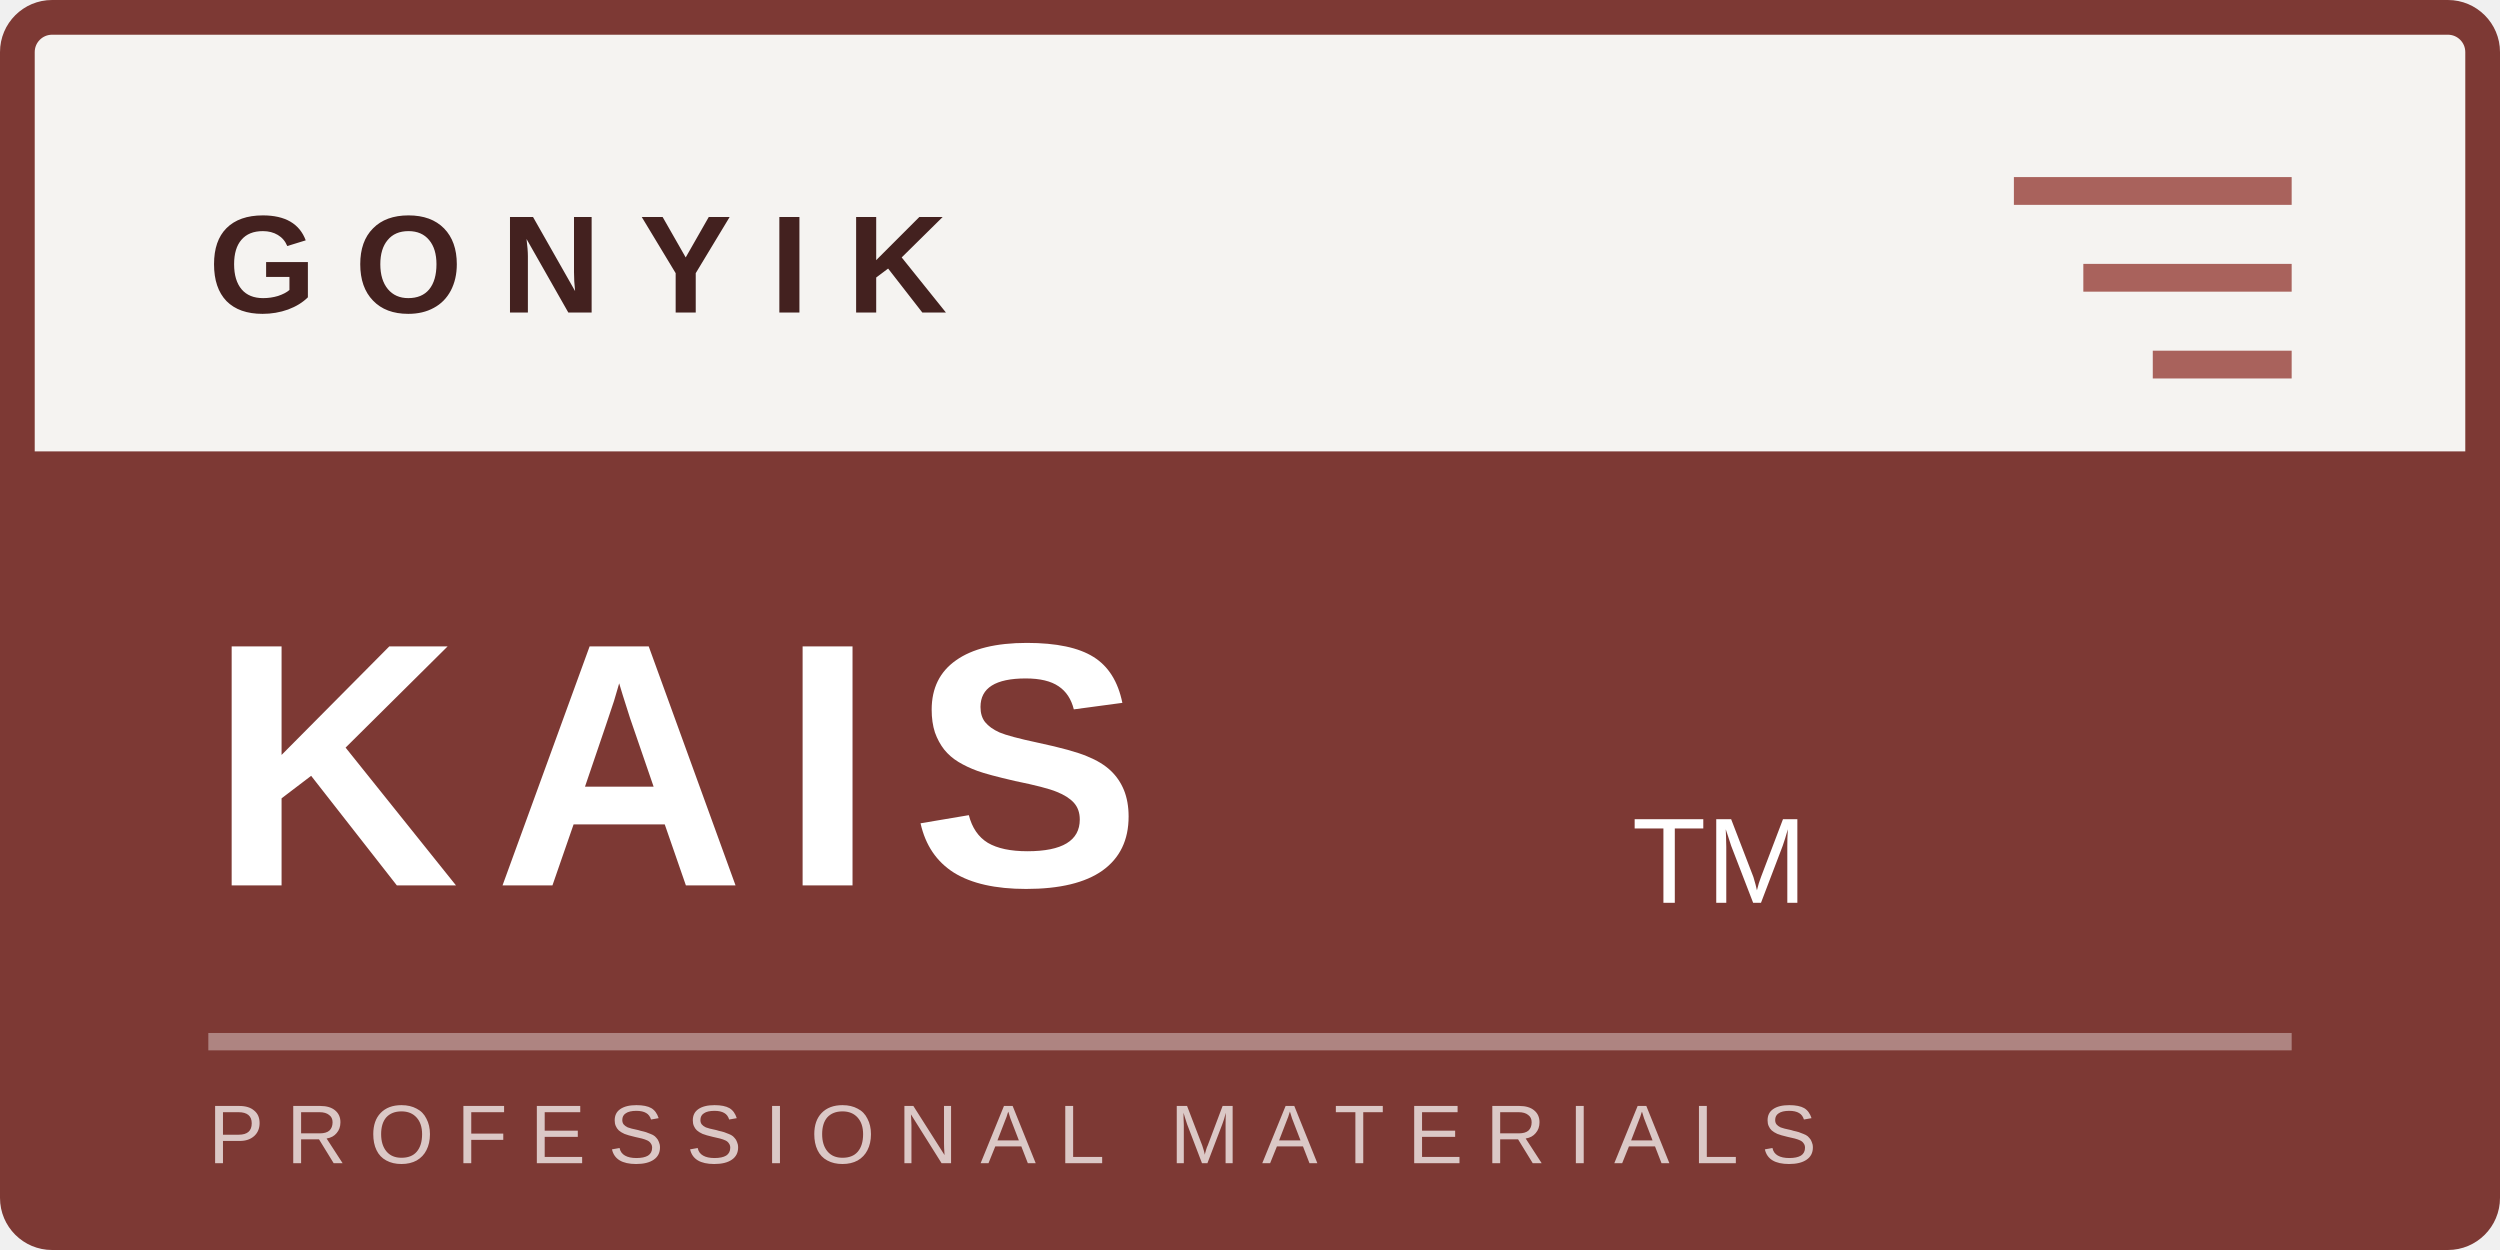
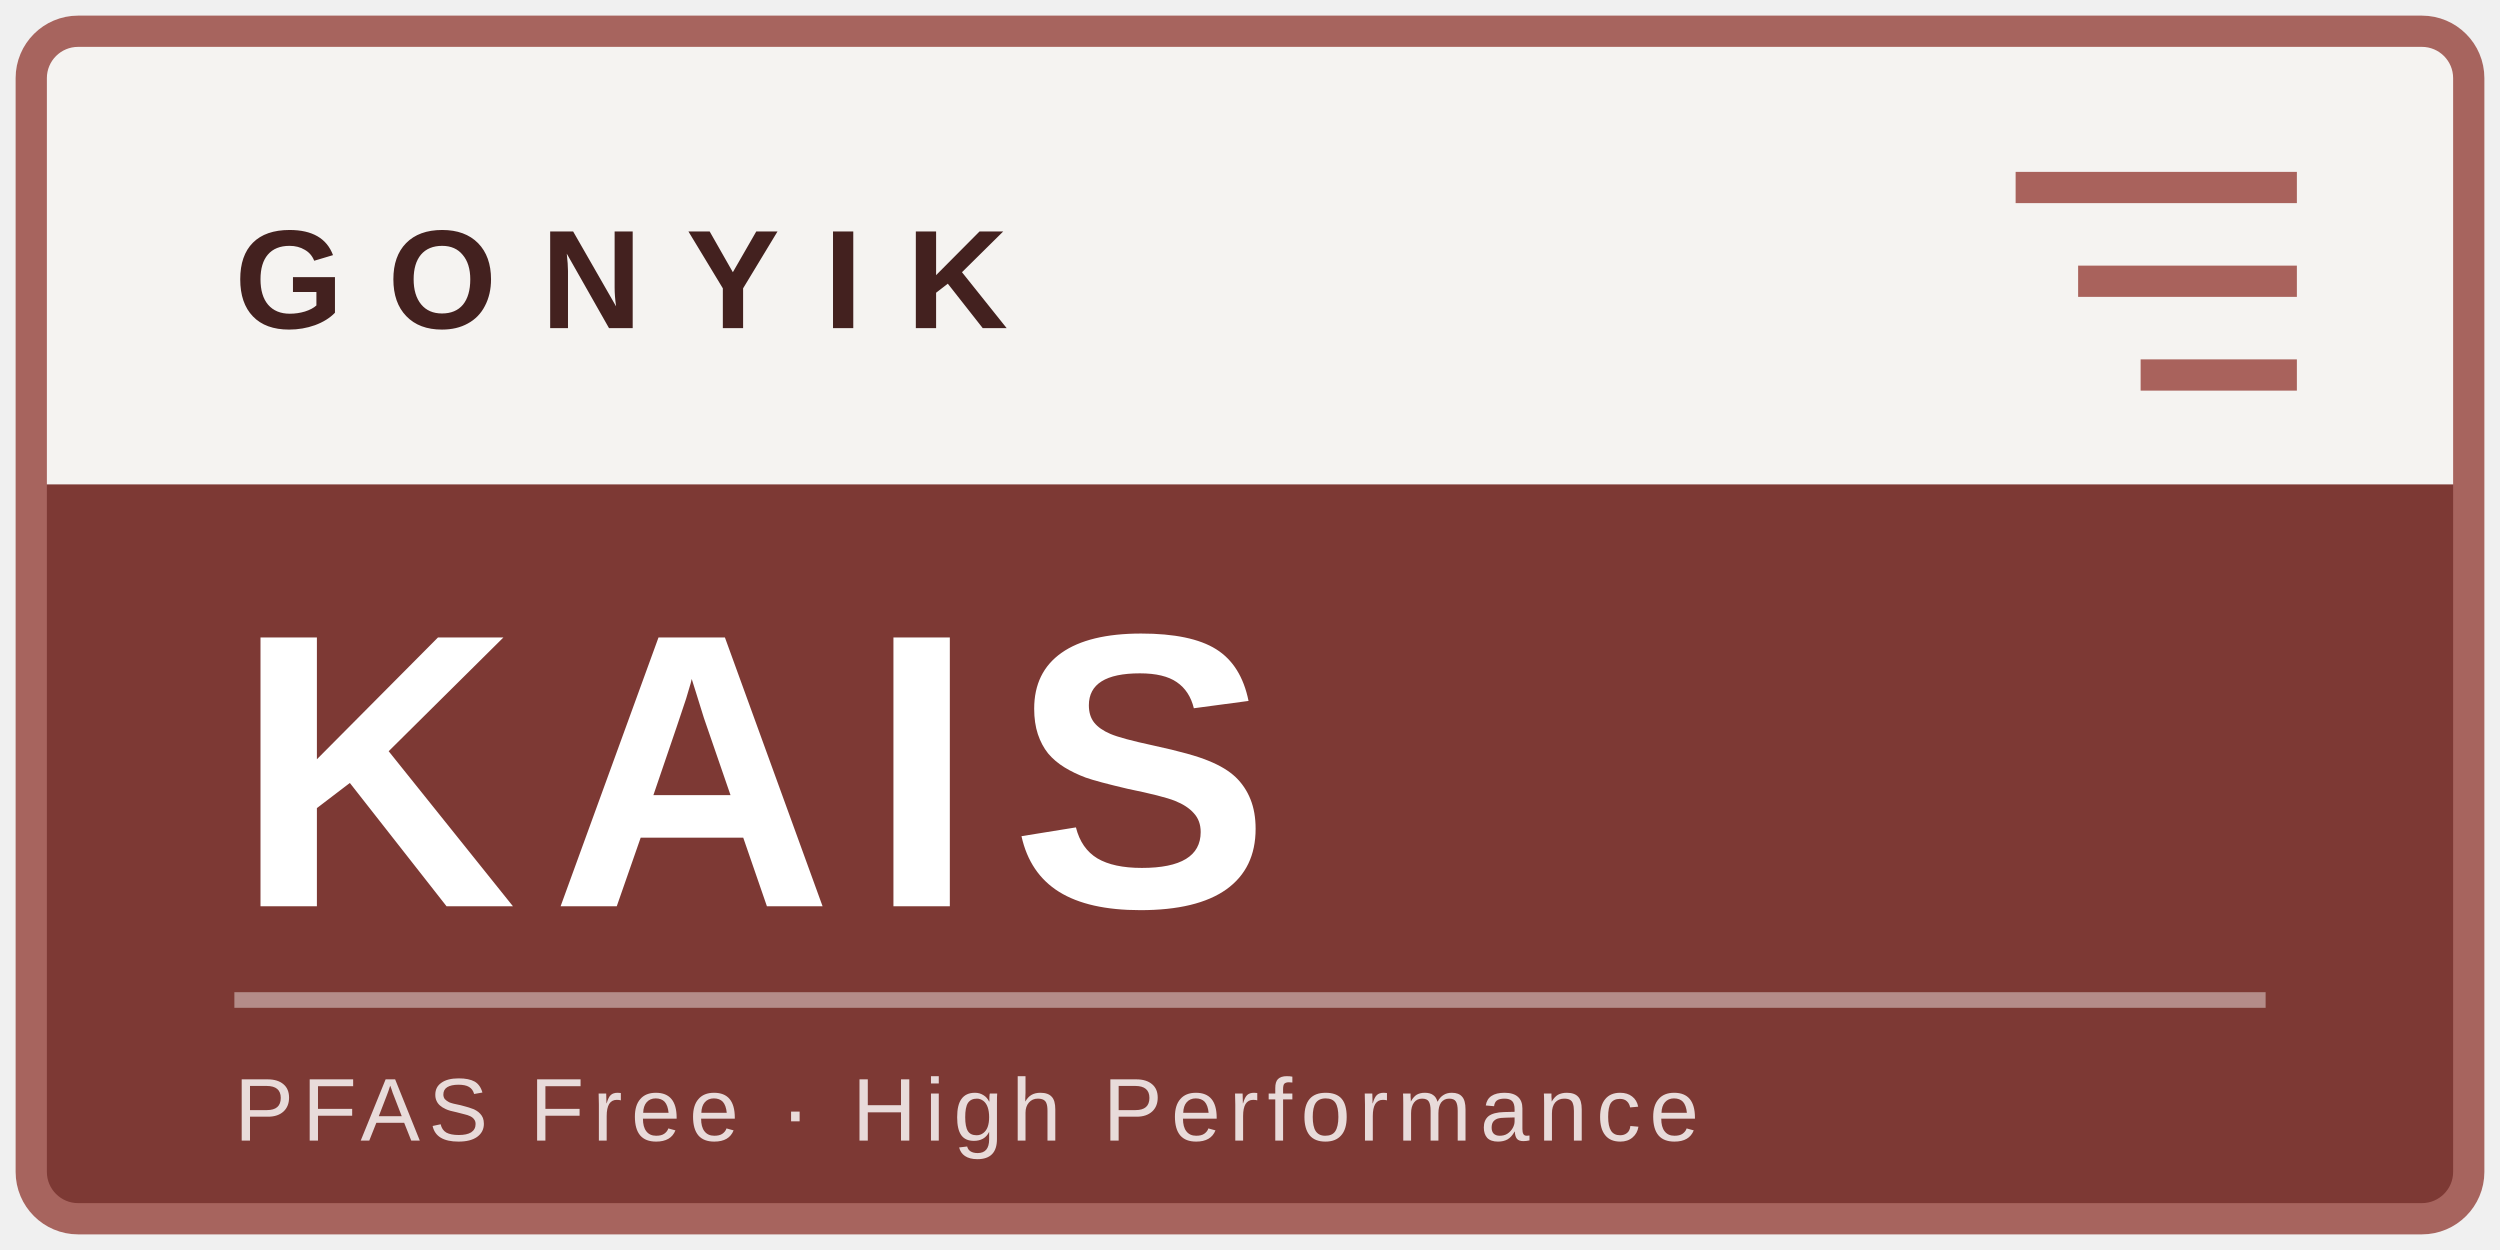
- <svg xmlns="http://www.w3.org/2000/svg" viewBox="0 0 144 72" role="img" aria-labelledby="title desc">
-   <rect x="1" y="1" width="142" height="70" rx="2" fill="#F5F3F1" stroke="#7D3934" stroke-width="2" />
-   <path d="M1 26H143V71H1Z" fill="#7D3934" />
-   <text x="12" y="18" fill="#43211F" font-family="Arial,sans-serif" font-size="8" font-weight="700" letter-spacing="2.2">GONYIK</text>
-   <g fill="none" stroke="#A9625C" stroke-width="1.6">
-     <path d="M116 11h16" />
-     <path d="M120 16h12" />
-     <path d="M124 21h8" />
+ <svg xmlns="http://www.w3.org/2000/svg" viewBox="0 0 160 80" role="img" aria-labelledby="title desc">
+   <defs>
+     <clipPath id="badge-clip">
+       <rect x="2" y="2" width="156" height="76" rx="3" />
+     </clipPath>
+   </defs>
+   <g clip-path="url(#badge-clip)">
+     <rect x="2" y="2" width="156" height="29" fill="#F5F3F1" />
+     <rect x="2" y="31" width="156" height="47" fill="#7D3934" />
  </g>
-   <text x="12" y="51" fill="#FFFFFF" font-family="Arial,sans-serif" font-size="20" font-weight="700" letter-spacing="2">KAIS</text>
-   <text x="94" y="52" fill="#FFFFFF" font-family="Arial,sans-serif" font-size="7">TM</text>
-   <path d="M12 60H132" stroke="#FFFFFF" stroke-opacity=".38" />
-   <text x="12" y="67" fill="#FFFFFF" fill-opacity=".72" font-family="Arial,sans-serif" font-size="4.8" letter-spacing="1.3">PROFESSIONAL MATERIALS</text>
+   <rect x="2" y="2" width="156" height="76" rx="3" fill="none" stroke="#A7645E" stroke-width="2" />
+   <text x="15" y="21" fill="#43211F" font-family="Arial,sans-serif" font-size="9" font-weight="700" letter-spacing="2.8">GONYIK</text>
+   <g fill="none" stroke="#A9625C" stroke-width="2" stroke-linecap="square">
+     <path d="M130 12h16" />
+     <path d="M134 18h12" />
+     <path d="M138 24h8" />
+   </g>
+   <text x="15" y="58" fill="#FFFFFF" font-family="Arial,sans-serif" font-size="25" font-weight="700" letter-spacing="2.2">KAIS</text>
+   <path d="M15 64H145" stroke="#FFFFFF" stroke-opacity=".42" />
+   <text x="15" y="73" fill="#FFFFFF" fill-opacity=".82" font-family="Arial,sans-serif" font-size="5.7" letter-spacing=".55">PFAS Free · High Performance</text>
</svg>
